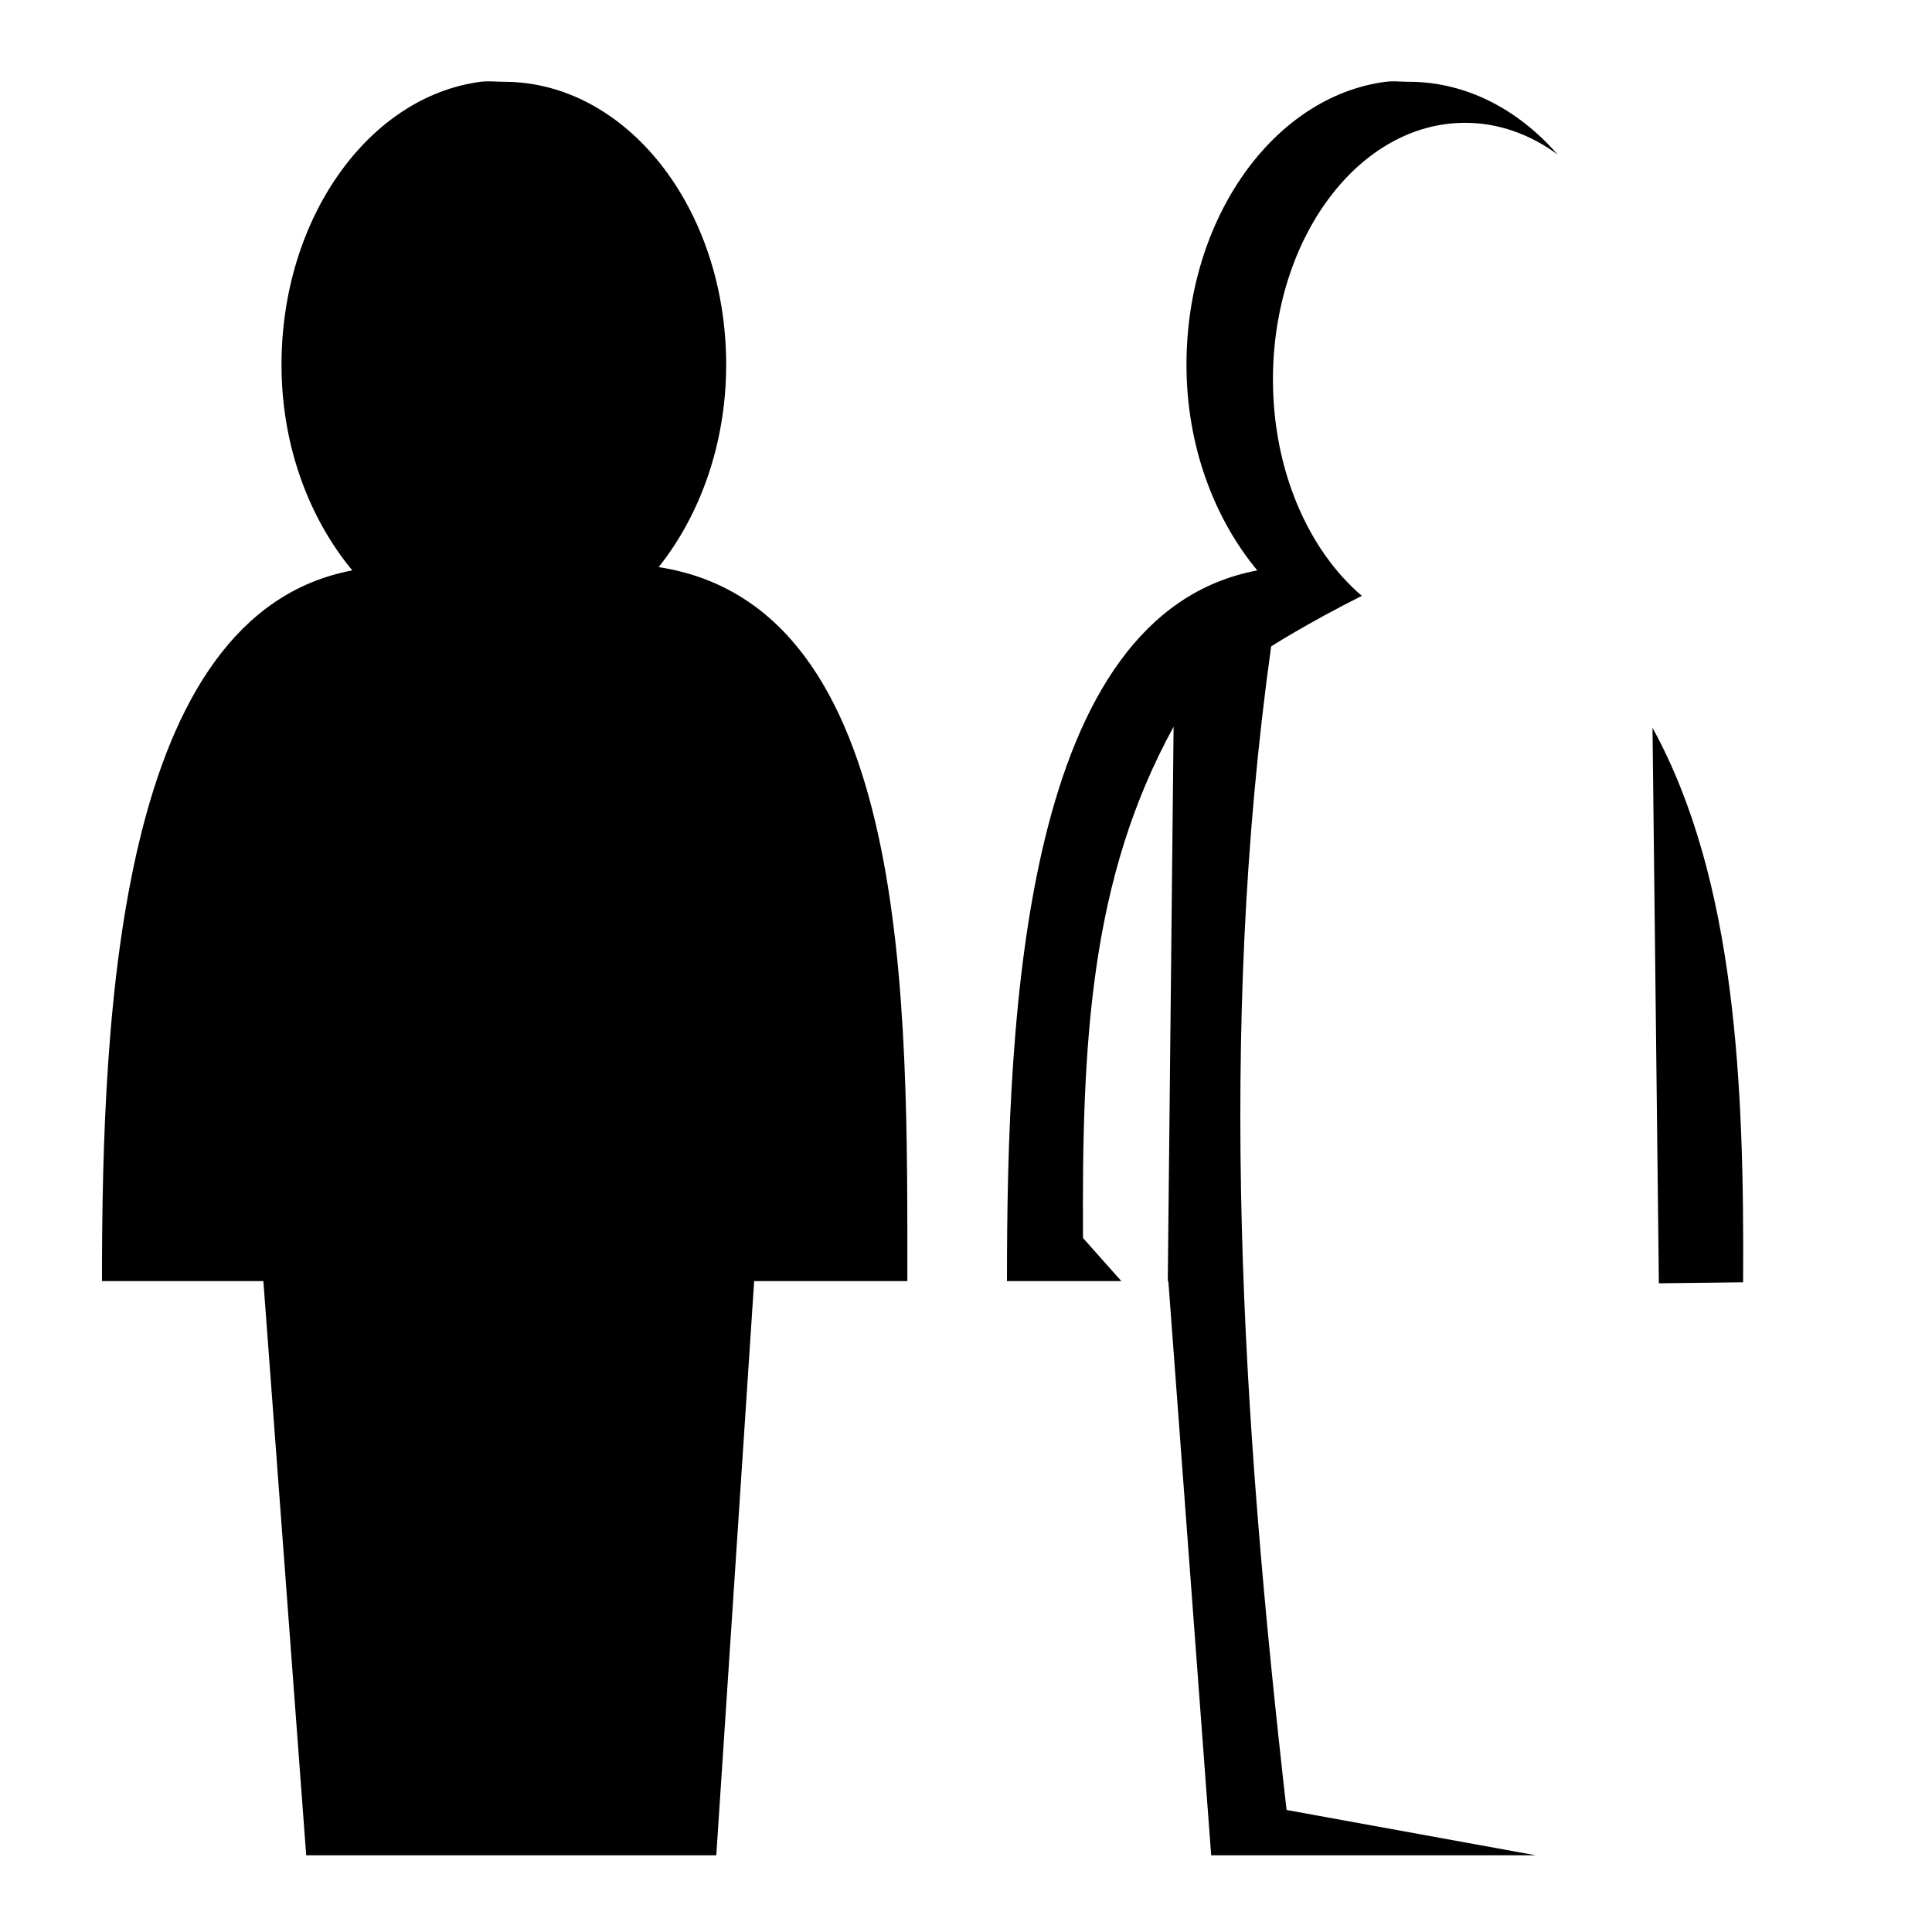
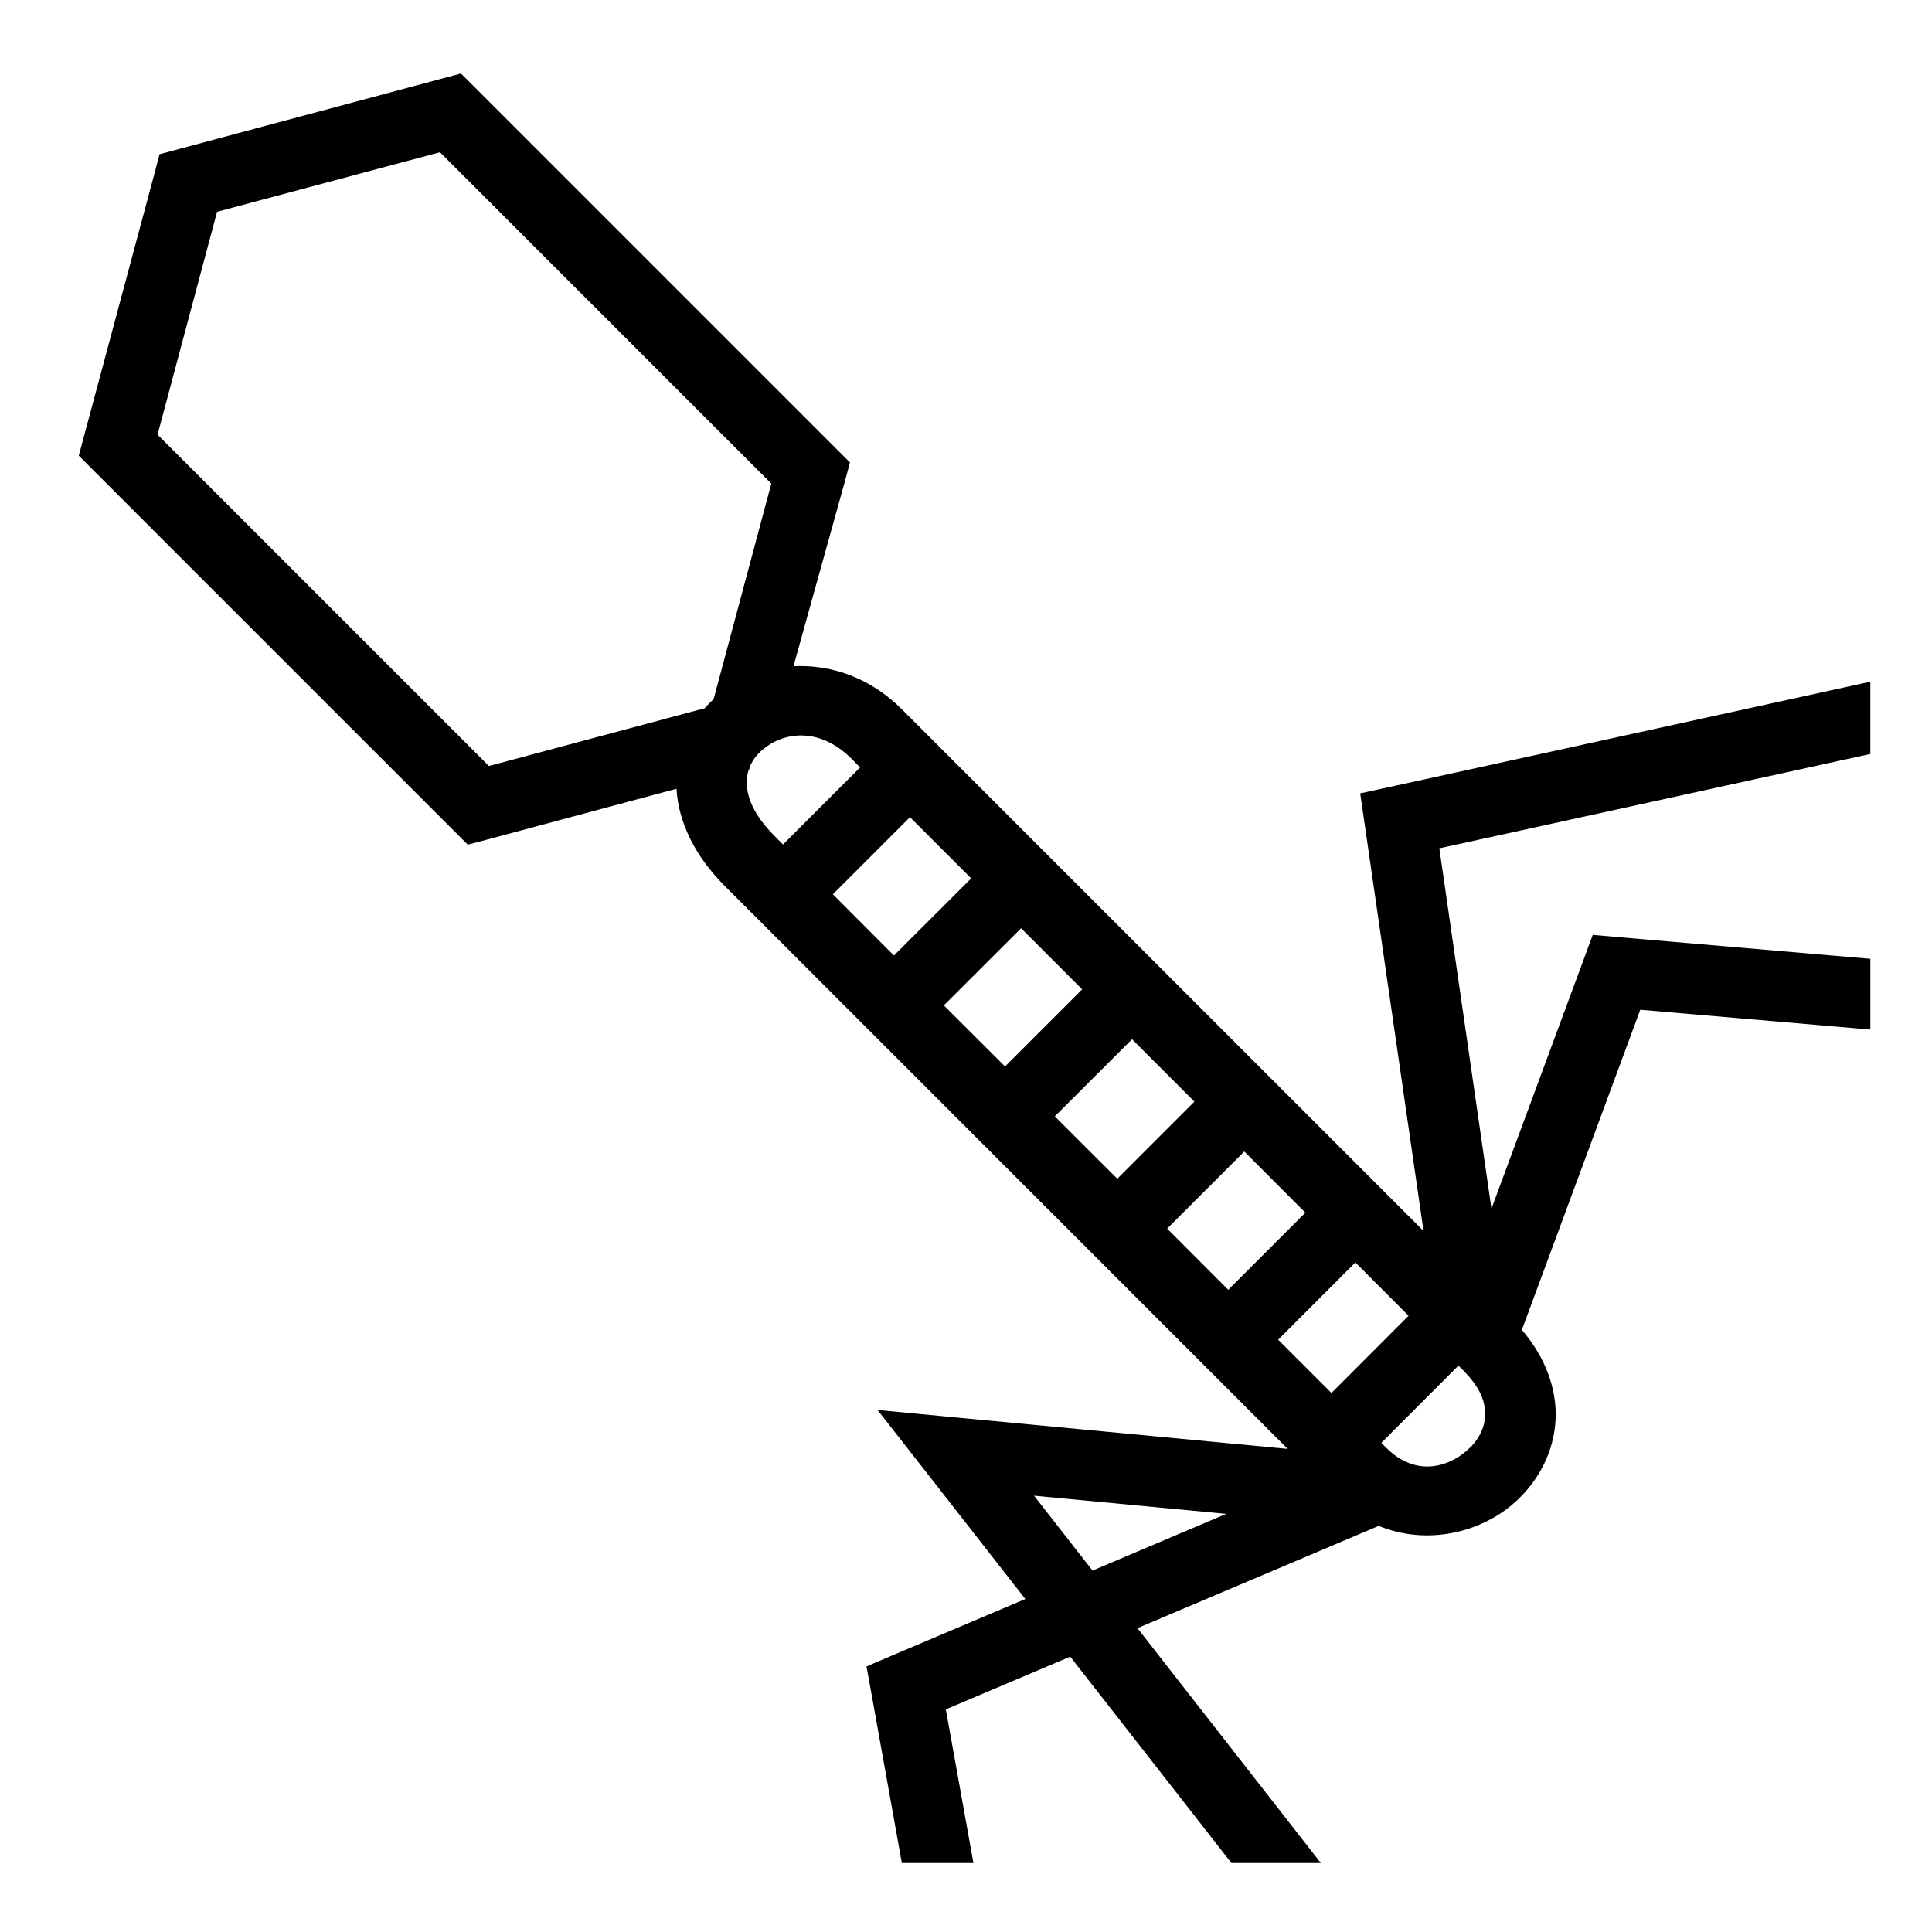
<svg xmlns="http://www.w3.org/2000/svg" viewBox="0 0 512 512">
-   <path fill="currentColor" d="M128.912 21.563c-.507.012-1.01.043-1.504.11C97.753 25.525 74.6 57.76 74.6 96.662c0 21.547 7.39 40.787 18.767 54.5-61.678 11.593-66.342 115.44-66.342 188.347h42.772l11.348 152.158h108.68L199.86 339.51h40.593c0-73.108 1.47-178.783-65.904-189.22 10.89-13.647 17.893-32.613 17.893-53.628 0-41.496-26.445-74.99-58.923-74.99-1.523 0-3.087-.146-4.608-.11zm239.828 0c-.507.012-1.01.043-1.504.11-29.655 3.853-52.808 36.087-52.808 74.99 0 21.547 7.39 40.787 18.767 54.5-61.678 11.593-66.34 115.44-66.34 188.347h30.323l-10.17-11.422c-.31-51.837 1.858-95.18 24.008-135.484l-1.543 146.906h.152l11.348 152.158h86.013l-66.03-12.006c-11.876-104.37-18.402-205.544-4.09-308.36 0 0 9.455-6.07 24.03-13.396-14.157-12.08-23.552-33.24-23.552-57.345 0-37.564 22.797-68.013 50.918-68.013 8.887 0 17.24 3.046 24.51 8.392-10.45-11.98-24.28-19.268-39.424-19.268-1.523 0-3.087-.146-4.608-.11zm69.192 171.308l1.685 147.214 22.324-.262c.31-51.836-1.86-106.647-24.008-146.95zm1.685 147.214h-.002l.002.006v-.006z" />
+   <path fill="currentColor" d="M122.156 19.47l-5.22 1.405L47.5 39.47l-5.22 1.405-1.374 5.22L22.28 115.53l-1.405 5.22 3.813 3.813 95.468 95.468 3.813 3.814 5.218-1.375 50.093-13.44c.49 8.758 4.812 17.78 12.814 25.782L341.25 383.97l-87.063-8.25-21.625-2.064 13.375 17.094 25.782 33-35.22 14.938-6.875 2.937 1.344 7.344 8.03 44.75h18.97L250.655 453l32.97-13.97 42.718 54.69h23.687l-48.592-62.25 63.937-27.095c12.634 5.195 26.962 1.96 36.156-6.313 6.05-5.442 10.338-13.19 10.72-22.03.342-7.924-2.687-16.32-8.938-23.594l31.375-84.844 60.97 5.25v-18.75l-66.47-5.72-7.093-.624-2.47 6.688-24.374 65.875-13.813-95.5 114.22-25v-19.157l-126.688 27.75-8.5 1.844 1.25 8.625 15.53 107.344-138.28-138.283c-7.515-7.513-16.656-11.092-25.5-11.406-1.065-.036-2.137-.023-3.19.032l13.564-48.78 1.406-5.22-3.813-3.812-95.468-95.47-3.814-3.81zm-5.562 20.874l87.812 87.812-15.28 57.094c-.834.765-1.626 1.58-2.376 2.438L129.562 203 41.75 115.187l15.78-59.062 59.064-15.78zm96 154.562c4.167.076 8.752 1.847 13.156 6.25l2.188 2.22L207.5 223.81l-2.188-2.218c-5.85-5.85-7.38-10.615-7.406-14.125-.01-1.27.17-2.456.53-3.564l.19-.062-.032-.344c.67-1.787 1.814-3.368 3.406-4.75 2.682-2.33 6.427-3.92 10.594-3.844zm28.562 21.656l16.22 16.22-20.47 20.437L220.72 237l20.436-20.438zM270.594 246l16.187 16.188-20.436 20.437-16.22-16.188L270.595 246zM300 275.406l16.53 16.53-20.436 20.44-16.563-16.532L300 275.406zm29.75 29.75l16.188 16.22-20.438 20.437-16.188-16.22 20.438-20.437zm29.438 29.406l14.093 14.125-20.436 20.47-14.125-14.126 20.467-20.467zm27.312 27.344l1.28 1.28c4.884 4.885 5.923 8.774 5.783 12.033-.14 3.258-1.72 6.407-4.532 8.936-5.62 5.06-14.173 7.013-21.686-.5l-1.28-1.28 20.436-20.47zm-112.47 34.47l50.94 4.812-35.44 15.03-15.5-19.843z" />
</svg>
